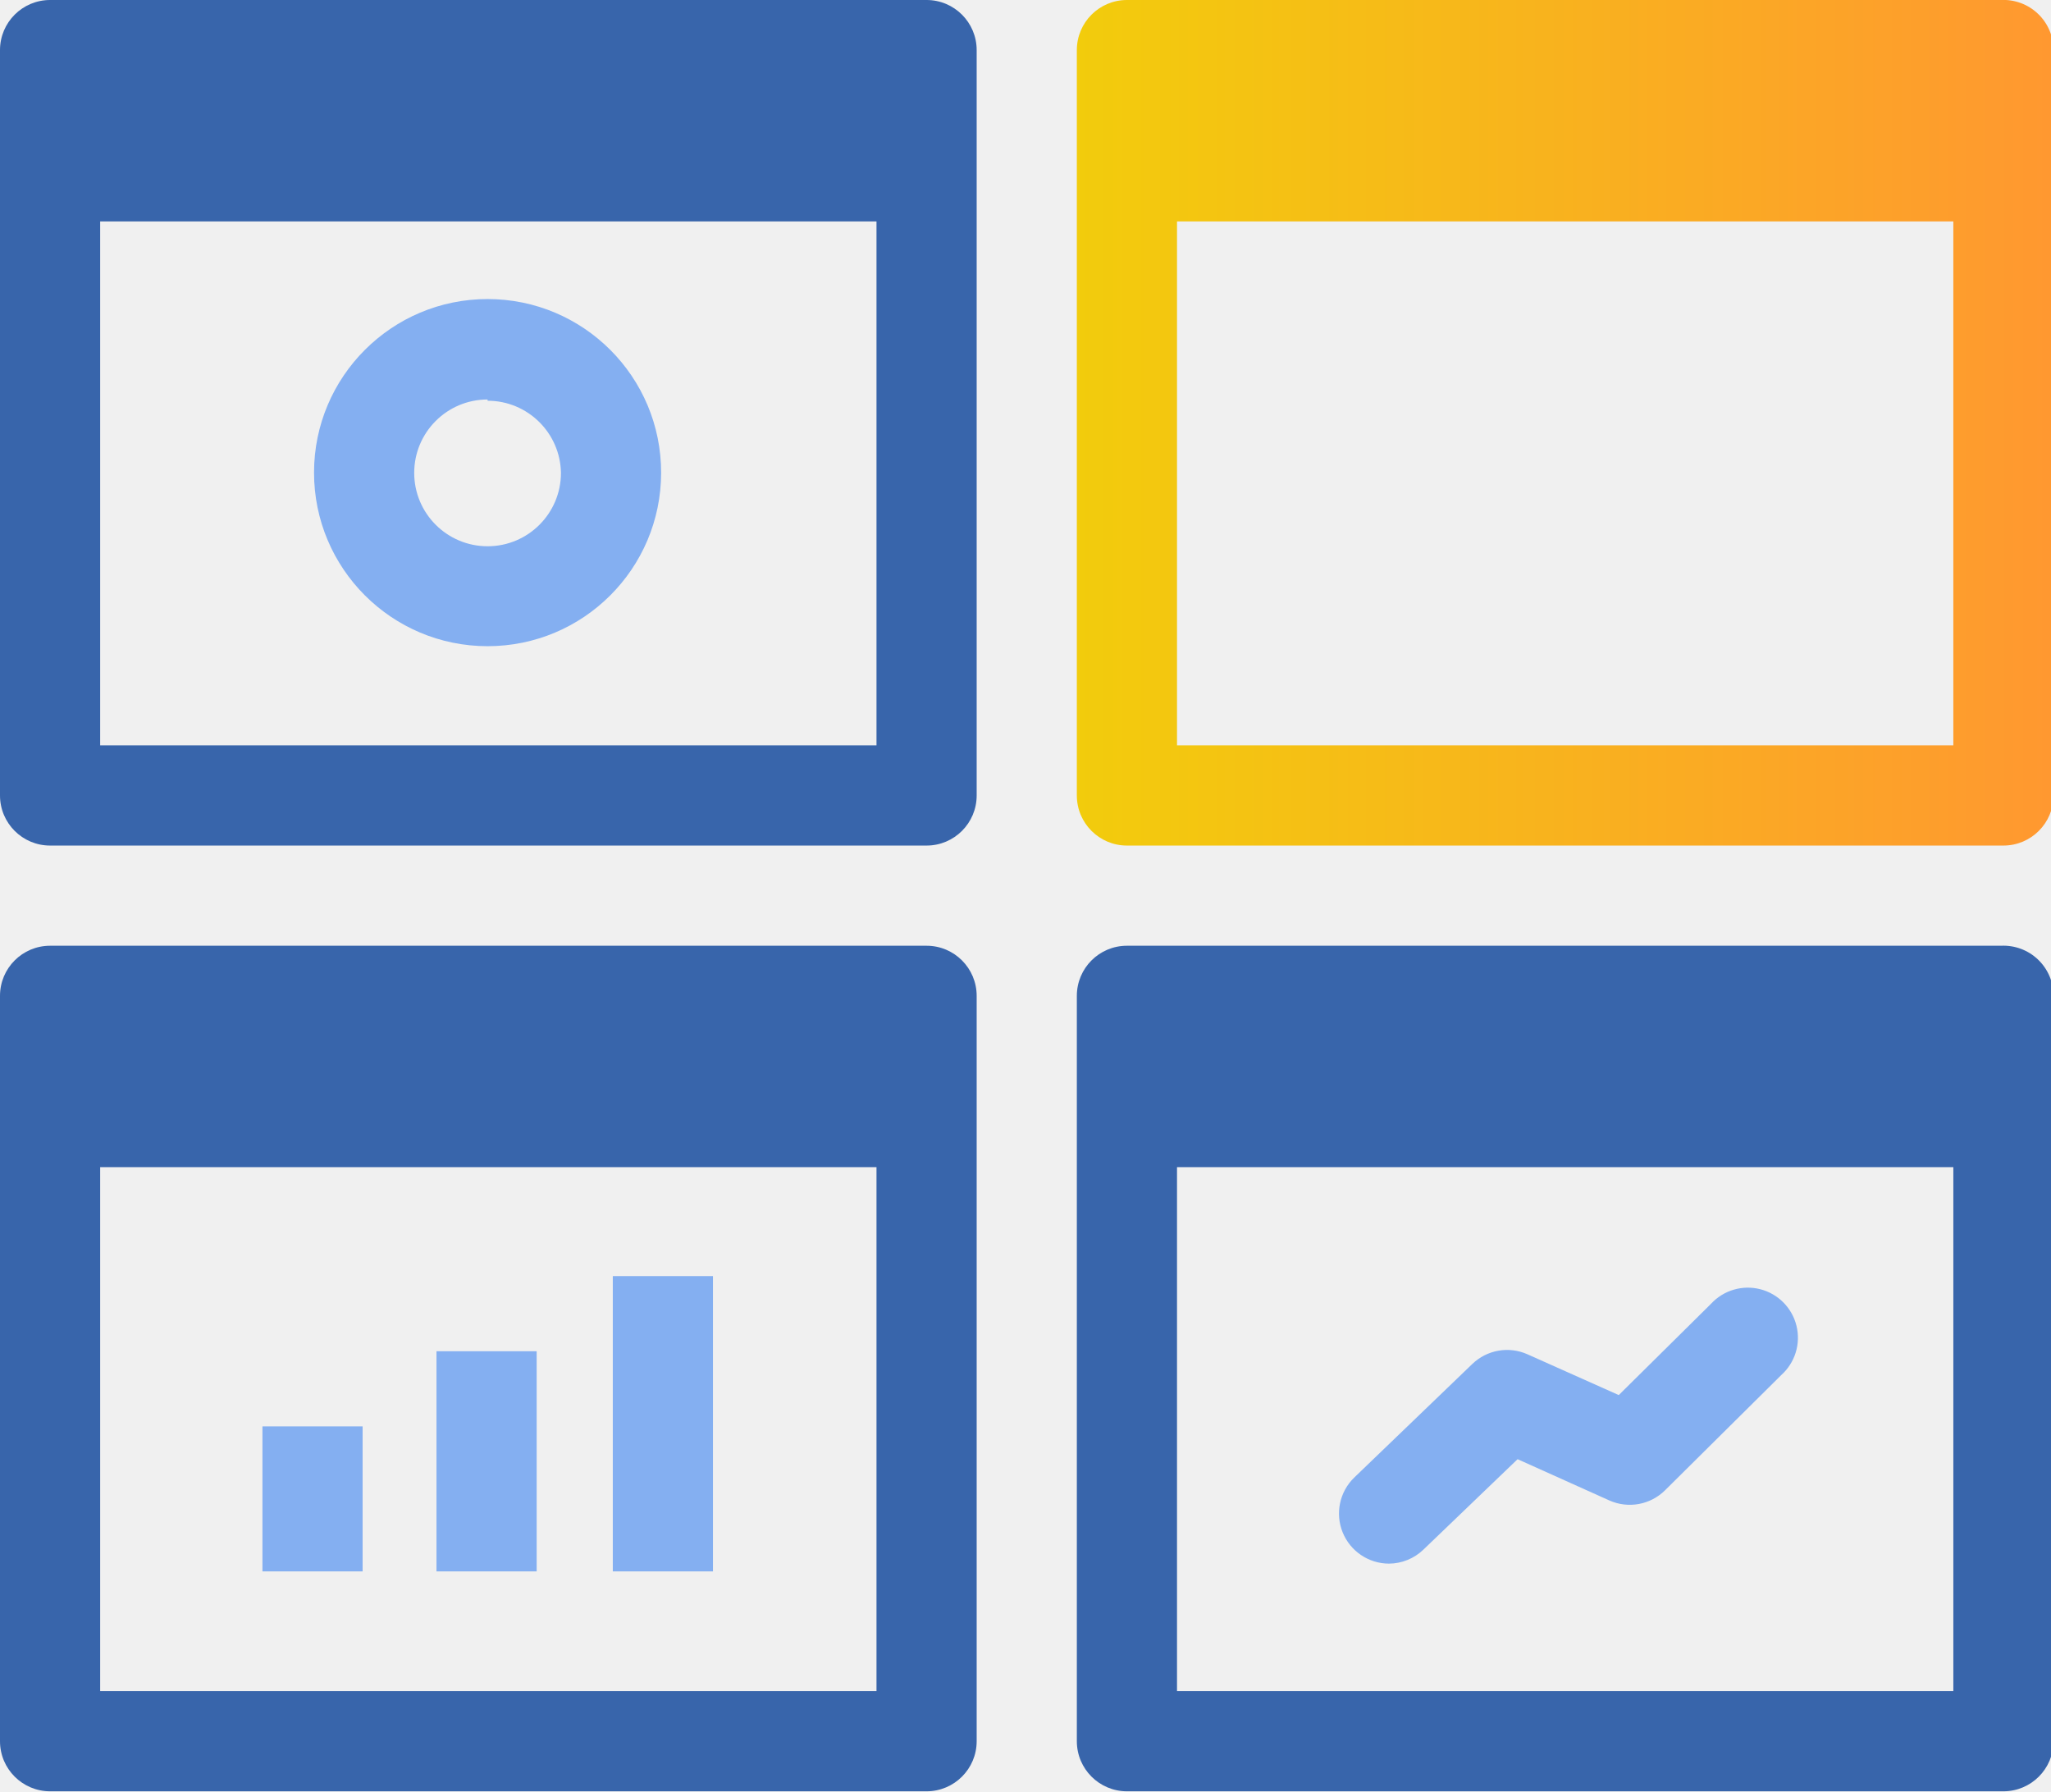
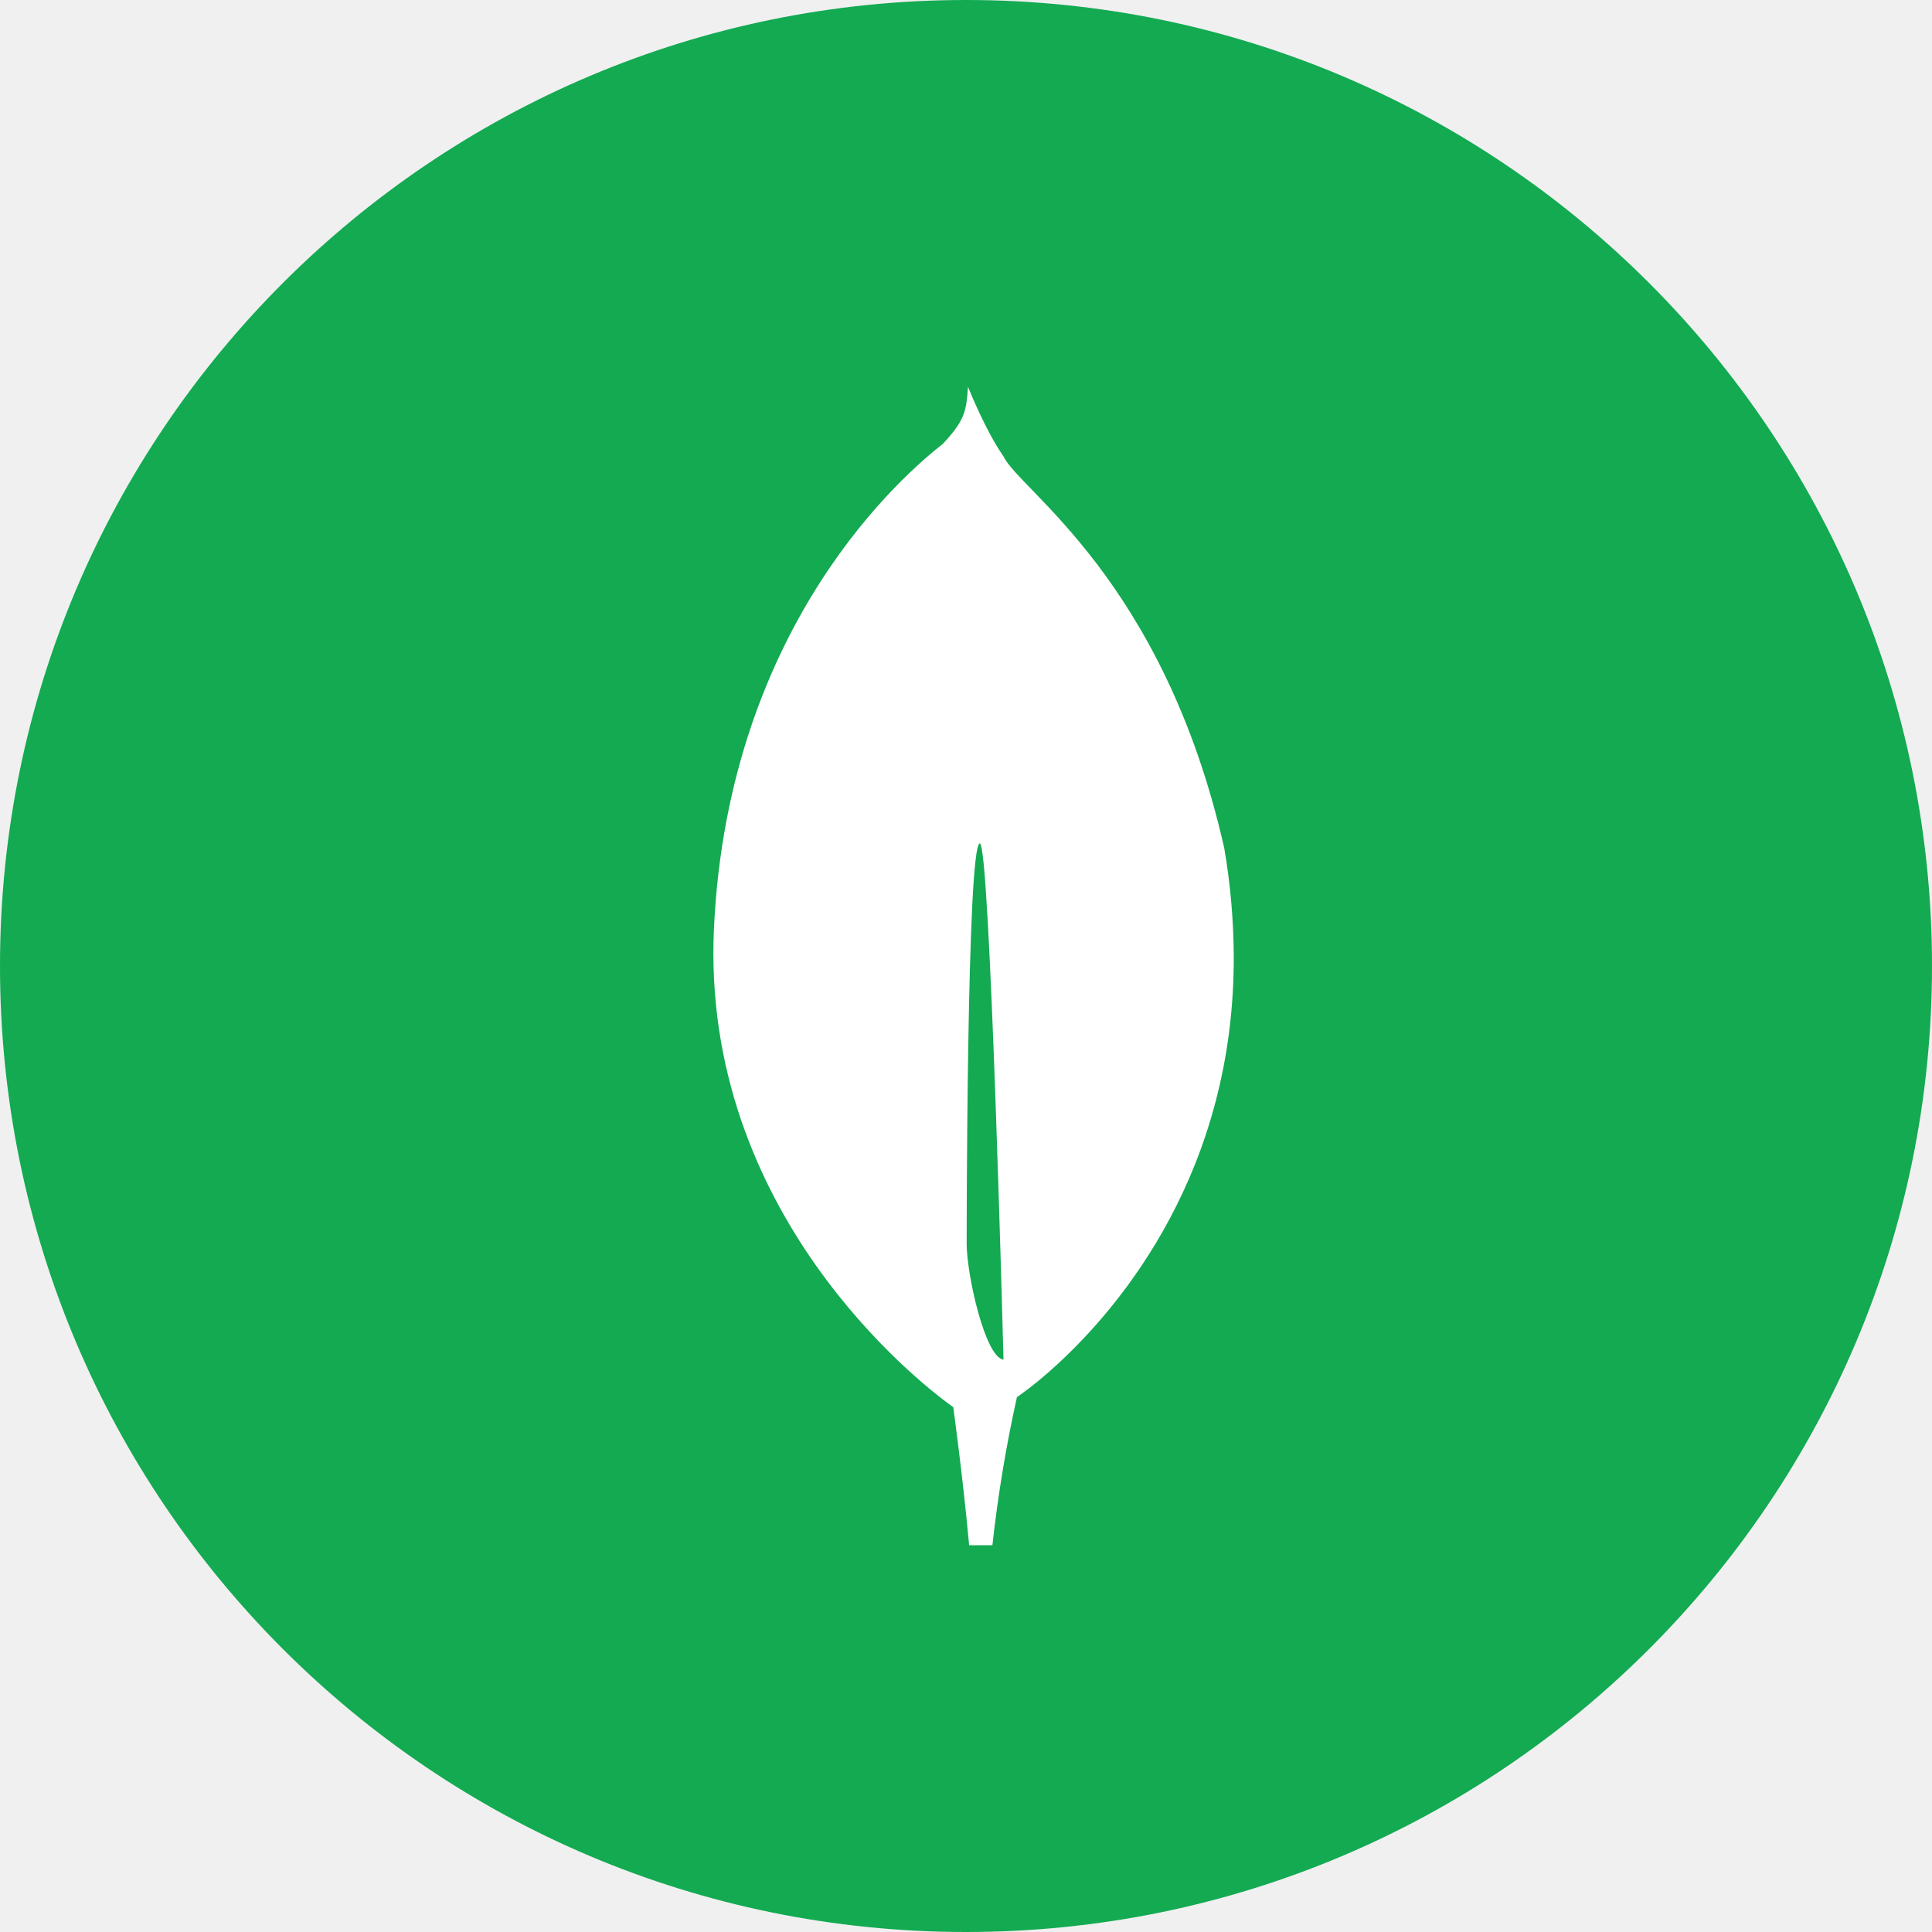
- <svg xmlns="http://www.w3.org/2000/svg" viewBox="0 0 81.9 71.52">
-   <defs>
-     <style>.cls-1{fill:#84aff1;}.cls-2{fill:#3865ab;}.cls-3{fill:url(#linear-gradient);}</style>
-     <linearGradient id="linear-gradient" x1="42.95" y1="16.88" x2="81.9" y2="16.88" gradientUnits="userSpaceOnUse">
-       <stop offset="0" stop-color="#f2cc0c" />
-       <stop offset="1" stop-color="#ff9830" />
-     </linearGradient>
-   </defs>
-   <g id="Layer_2" data-name="Layer 2">
-     <g id="Layer_1-2" data-name="Layer 1">
-       <path class="cls-1" d="M55.46,62.43A2,2,0,0,1,54.07,59l4.72-4.54a2,2,0,0,1,2.2-.39l3.65,1.63,3.68-3.64a2,2,0,1,1,2.81,2.84l-4.64,4.6a2,2,0,0,1-2.22.41L60.6,58.26l-3.76,3.61A2,2,0,0,1,55.46,62.43Z" />
-       <path class="cls-2" d="M37,0H2A2,2,0,0,0,0,2V31.76a2,2,0,0,0,2,2H37a2,2,0,0,0,2-2V2A2,2,0,0,0,37,0ZM4,29.76V8.84H35V29.76Z" />
-       <path class="cls-3" d="M79.9,0H45a2,2,0,0,0-2,2V31.76a2,2,0,0,0,2,2h35a2,2,0,0,0,2-2V2A2,2,0,0,0,79.9,0ZM47,29.76V8.84h31V29.76Z" />
-       <path class="cls-2" d="M37,37.76H2a2,2,0,0,0-2,2V69.52a2,2,0,0,0,2,2H37a2,2,0,0,0,2-2V39.76A2,2,0,0,0,37,37.76ZM4,67.52V46.6H35V67.52Z" />
-       <path class="cls-2" d="M79.9,37.76H45a2,2,0,0,0-2,2V69.52a2,2,0,0,0,2,2h35a2,2,0,0,0,2-2V39.76A2,2,0,0,0,79.9,37.76ZM47,67.52V46.6h31V67.52Z" />
-       <rect class="cls-1" x="10.48" y="56.95" width="4" height="5.79" />
-       <rect class="cls-1" x="17.43" y="53.95" width="4" height="8.79" />
-       <rect class="cls-1" x="24.47" y="50.95" width="4" height="11.79" />
-       <path class="cls-1" d="M19.47,25.8a6.93,6.93,0,1,1,6.93-6.92A6.93,6.93,0,0,1,19.47,25.8Zm0-9.85a2.93,2.93,0,1,0,2.93,2.93A2.93,2.93,0,0,0,19.47,16Z" />
-     </g>
-   </g>
+ <svg xmlns="http://www.w3.org/2000/svg" width="800px" height="800px" viewBox="0 0 1024 1024">
+   <circle cx="512" cy="512" r="512" style="fill:#13aa52" />
+   <path d="M648.86 449.44c-32.34-142.73-108.77-189.66-117-207.59-9-12.65-18.12-35.15-18.12-35.15-.15-.38-.39-1.05-.67-1.7-.93 12.65-1.41 17.53-13.37 30.29-18.52 14.48-113.54 94.21-121.27 256.37-7.21 151.24 109.25 241.36 125 252.85l1.79 1.27v-.11c.1.76 5 36 8.44 73.34H526a726.68 726.68 0 0 1 13-78.53l1-.65a204.48 204.48 0 0 0 20.11-16.45l.72-.65c33.48-30.93 93.67-102.47 93.08-216.53a347.07 347.07 0 0 0-5.05-56.76zM512.35 659.12s0-212.12 7-212.08c5.46 0 12.53 273.61 12.53 273.61-9.72-1.17-19.53-45.03-19.53-61.53z" style="fill:#fff" />
</svg>
